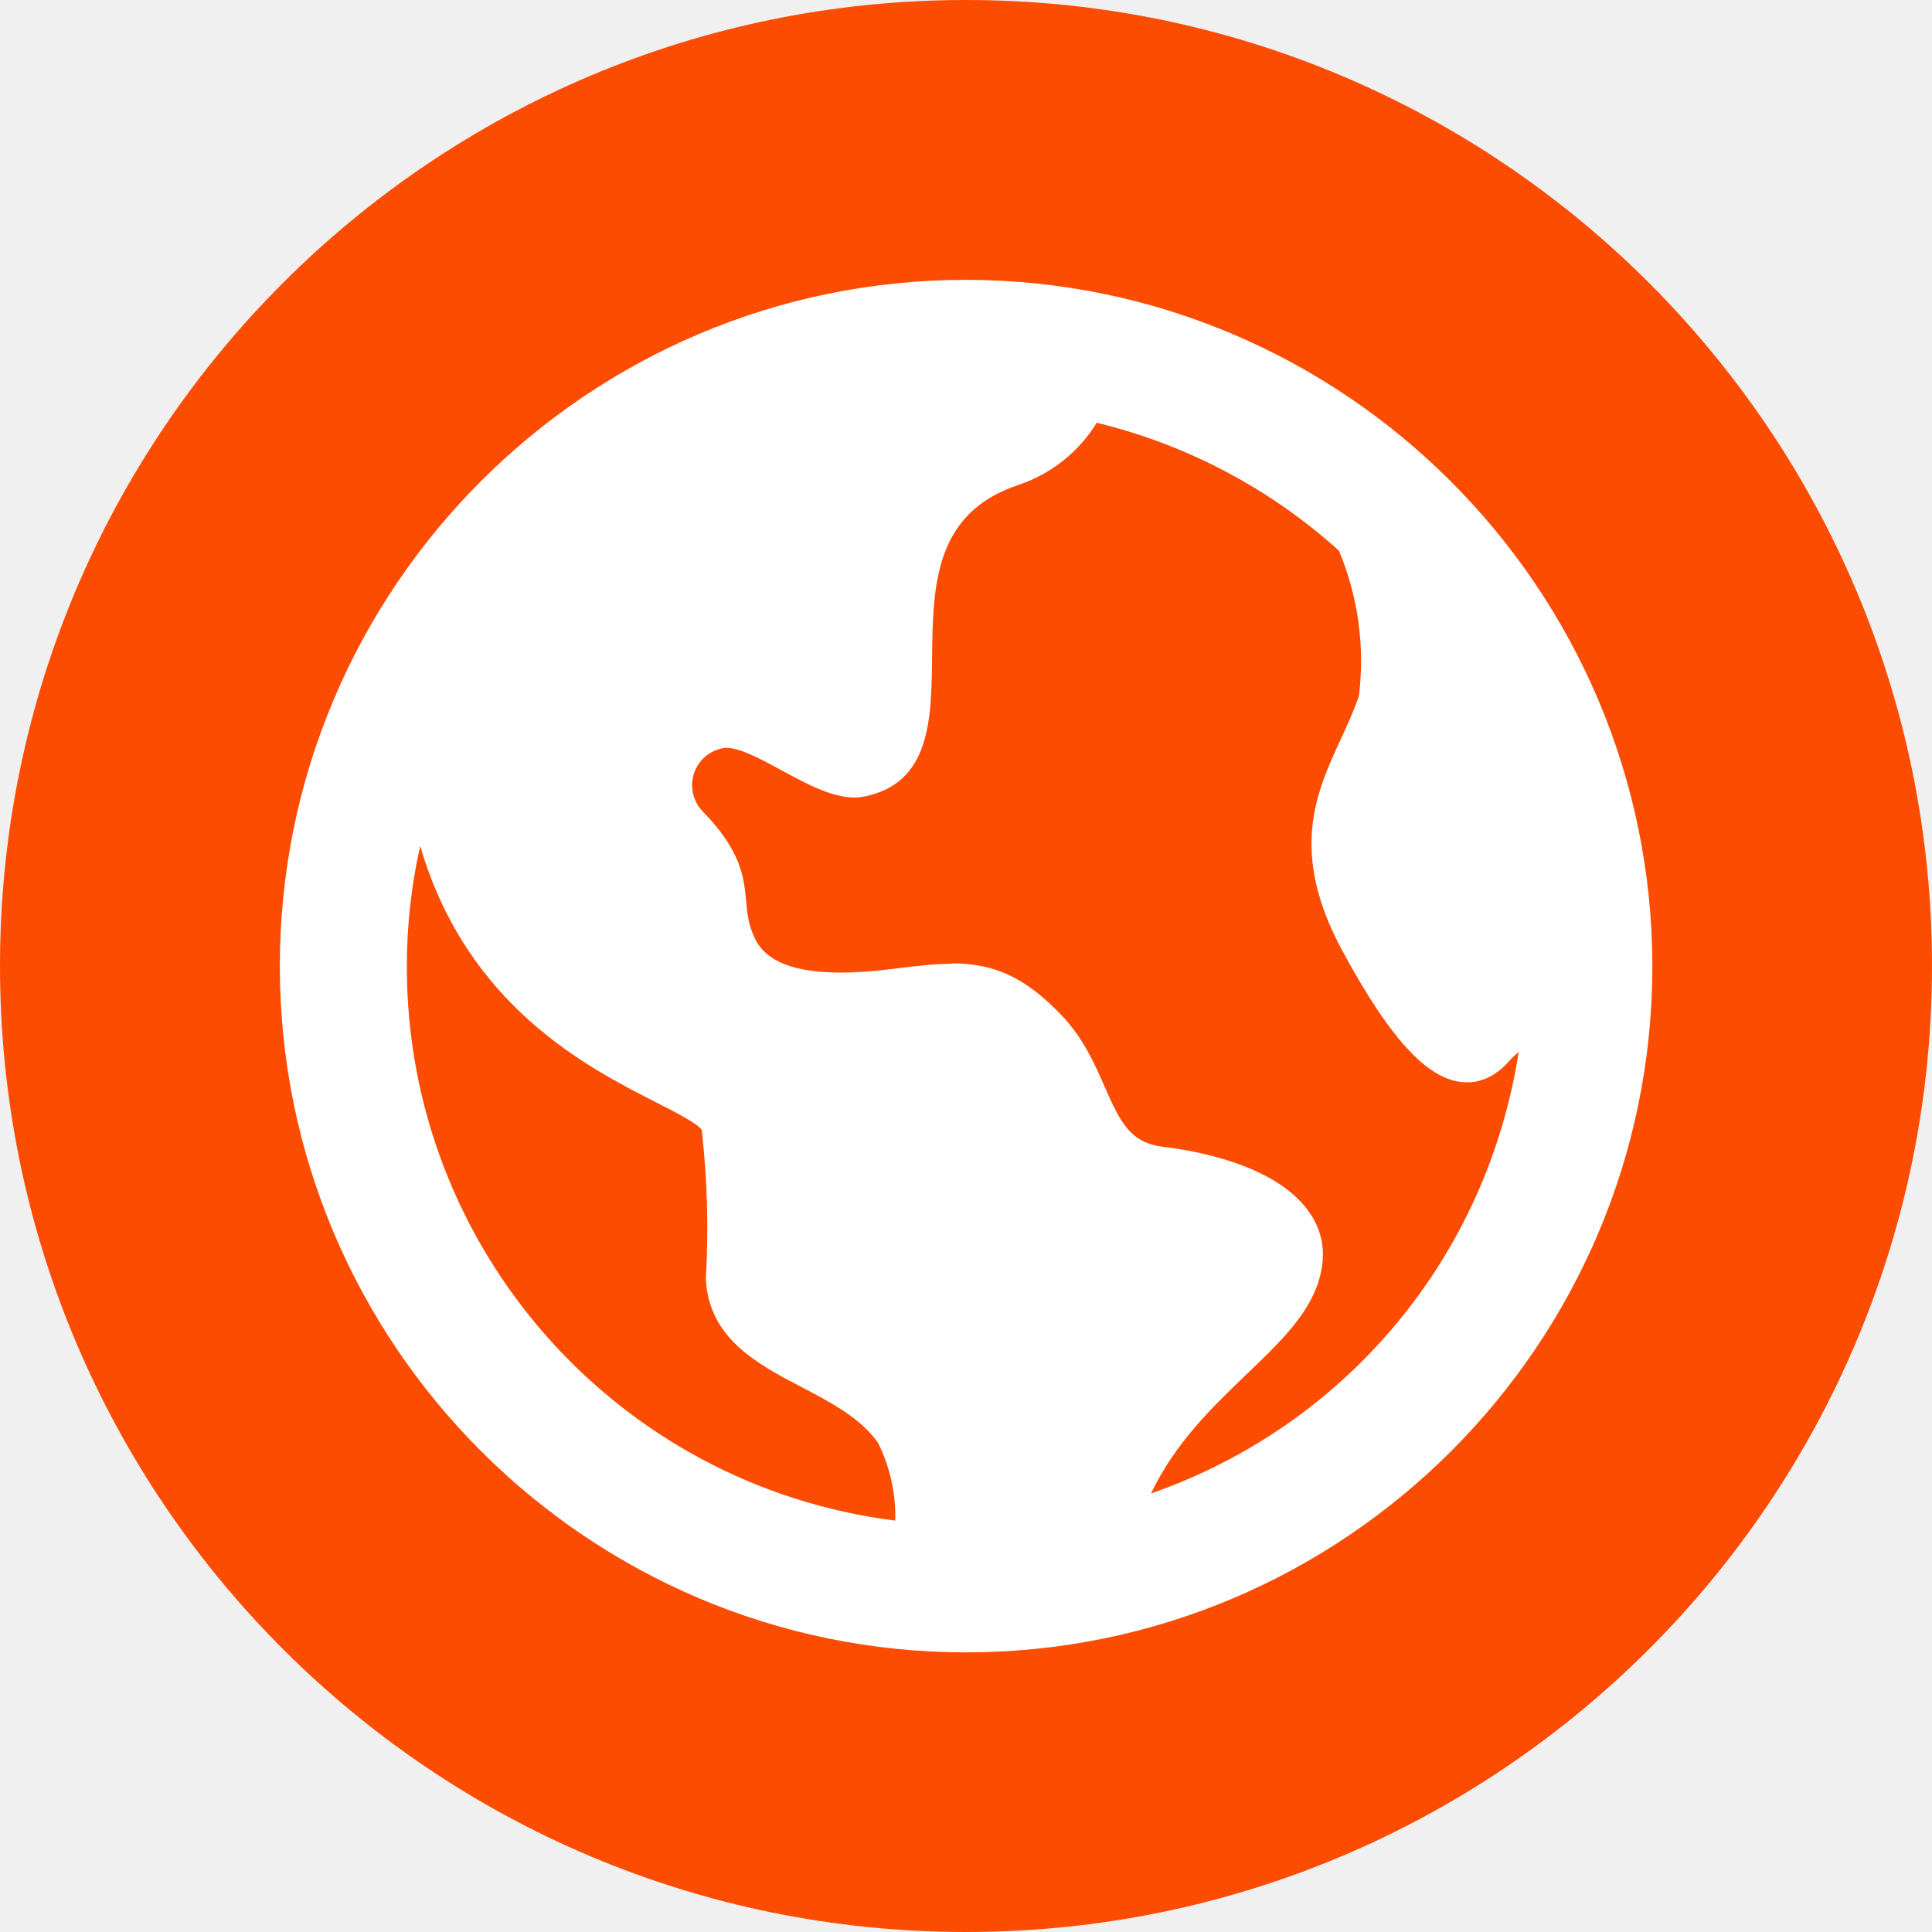
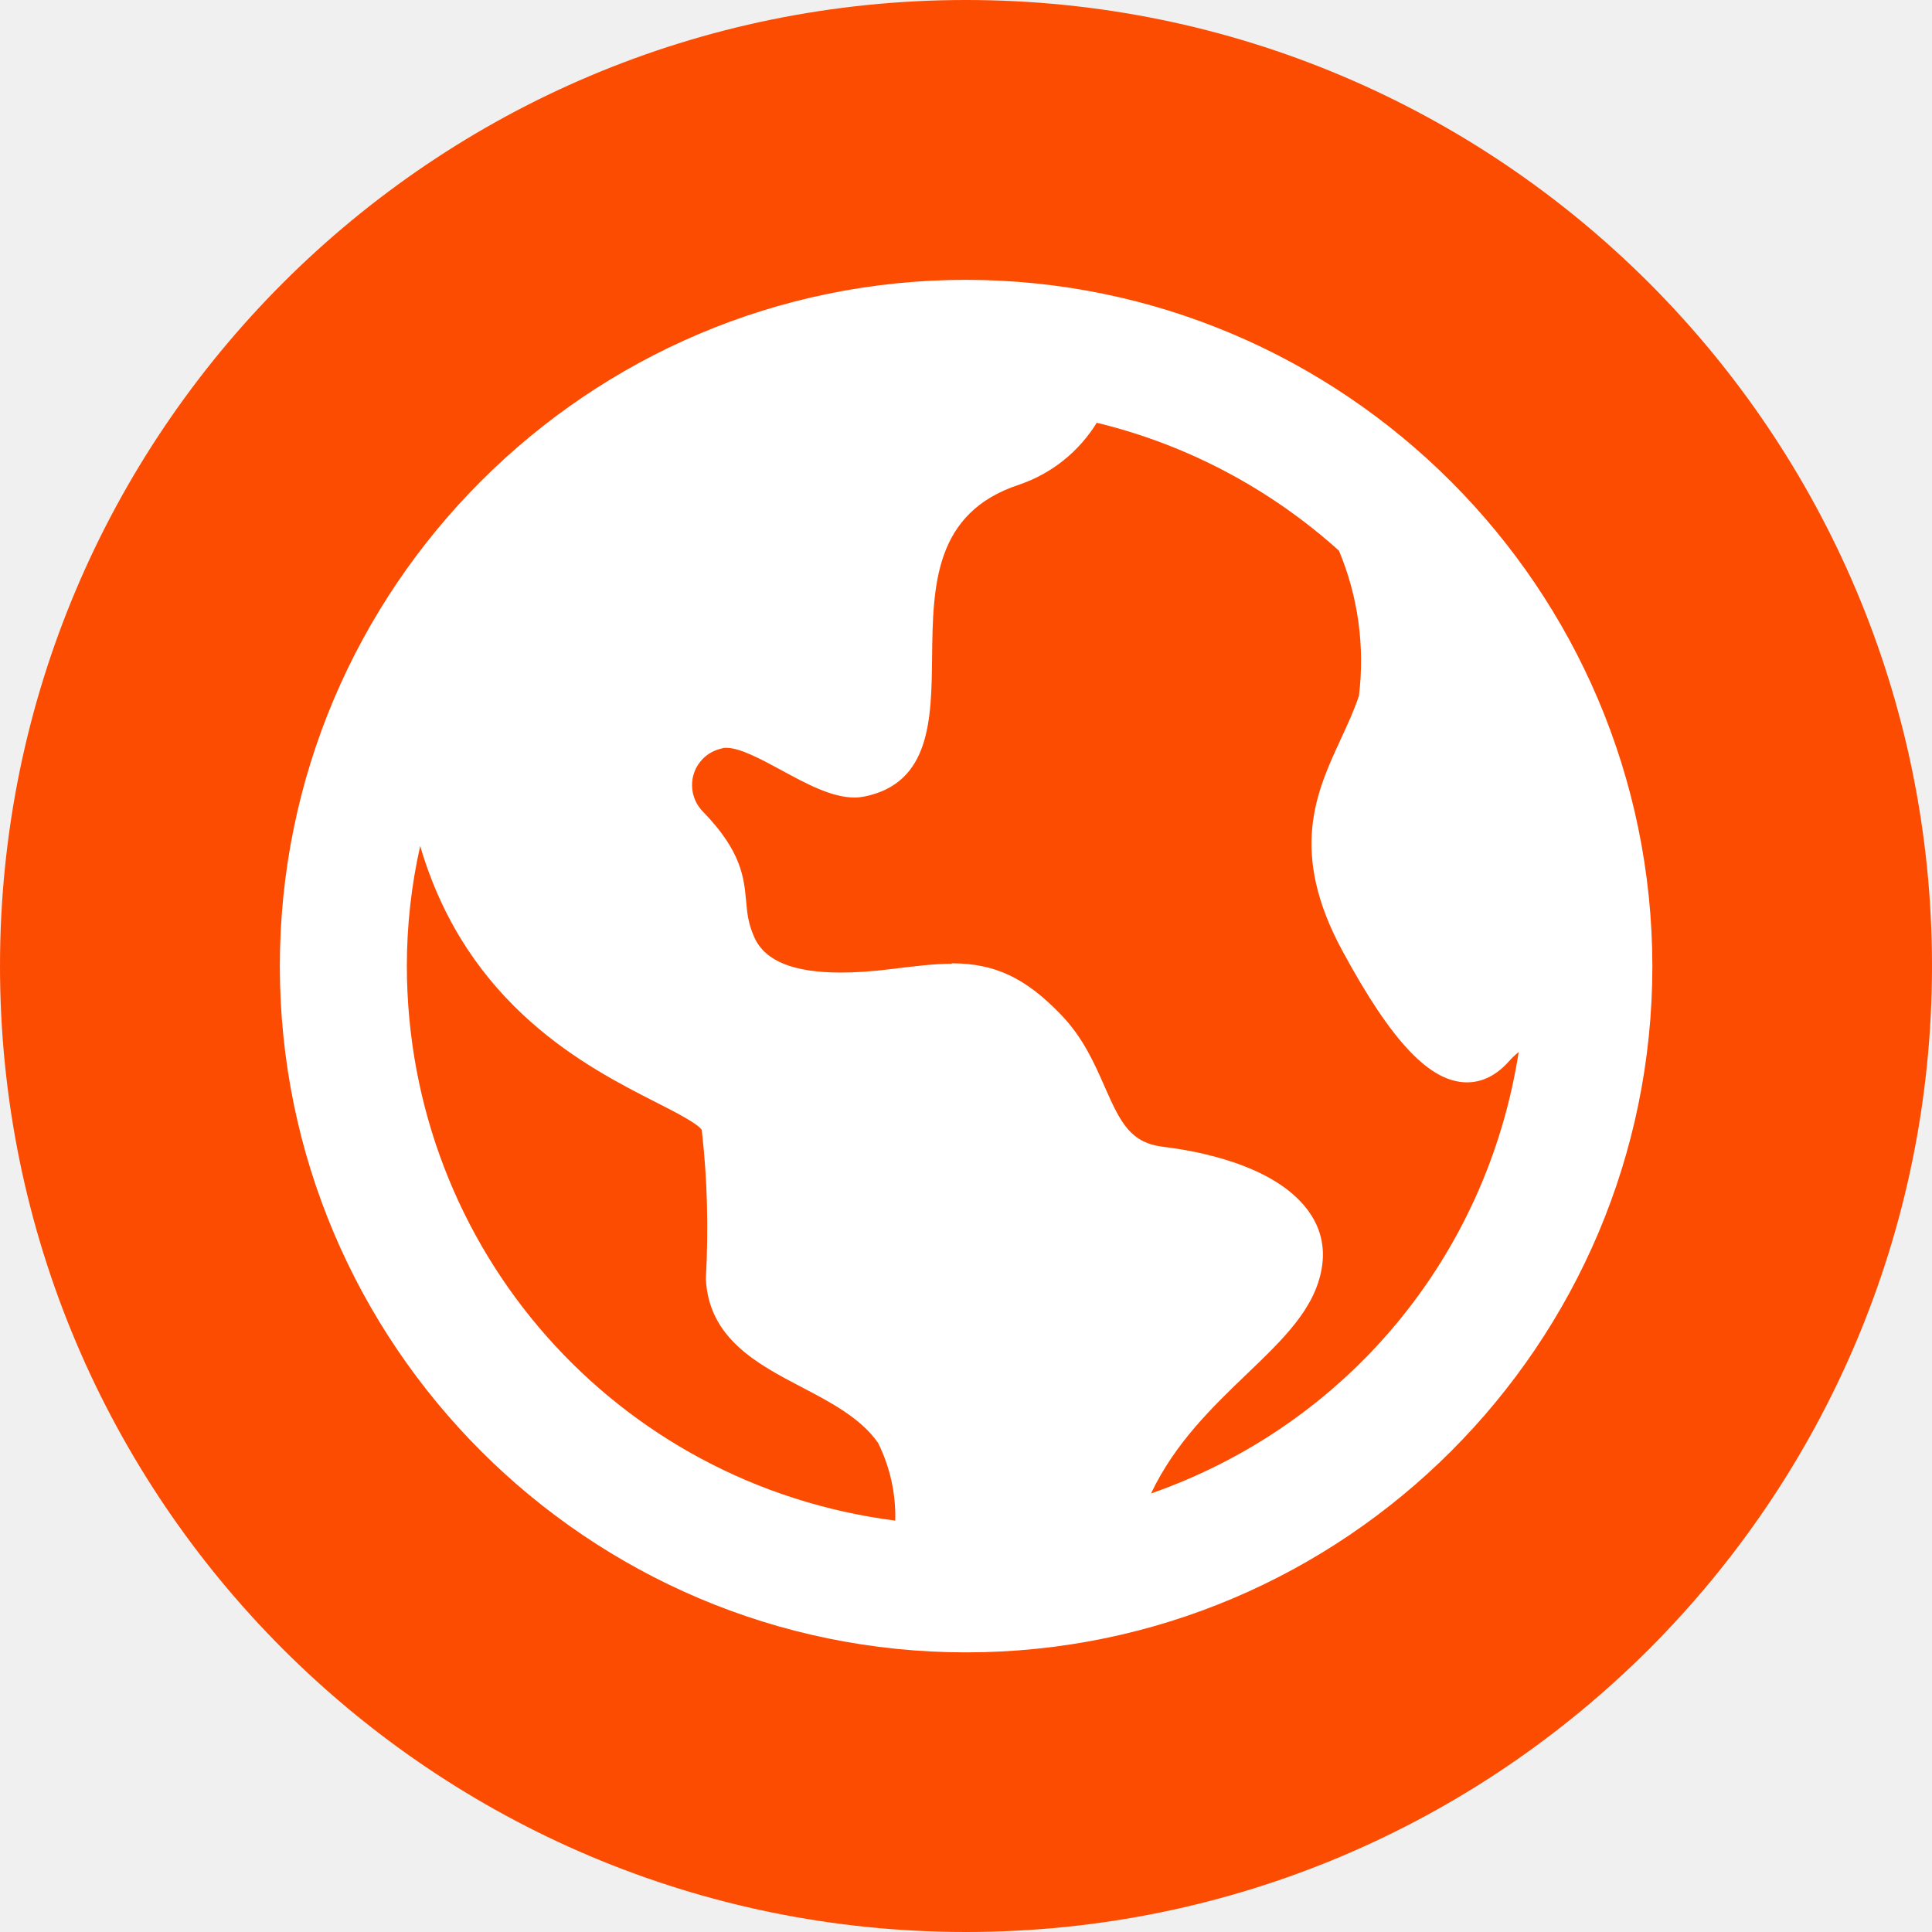
- <svg xmlns="http://www.w3.org/2000/svg" width="72" height="72" fill="none">
-   <g clip-path="url(#a)">
-     <rect width="72" height="72" fill="#FC4C02" rx="36" />
-     <mask id="b" width="72" height="72" x="0" y="0" maskUnits="userSpaceOnUse" style="mask-type:luminance">
-       <path fill="#fff" d="M72 0H0v72h72z" />
+ <svg xmlns="http://www.w3.org/2000/svg" width="72" height="72" viewBox="0 0 72 72" fill="none">
+   <g clip-path="url(#clip0_5308_5847)">
+     <rect width="72" height="72" rx="36" fill="#FC4C02" />
+     <mask id="mask0_5308_5847" style="mask-type:luminance" maskUnits="userSpaceOnUse" x="0" y="0" width="72" height="72">
+       <path d="M72 0L0 0L0 72H72V0Z" fill="white" />
    </mask>
-     <g mask="url(#b)">
-       <path fill="#fff" d="M36.004 61.579c-14.103 0-25.575-11.472-25.575-25.575S21.9 10.429 36.004 10.429c14.087.016 25.559 11.488 25.575 25.575 0 14.103-11.472 25.575-25.575 25.575M15.659 31.527a20.4 20.4 0 0 0-.497 4.477 20.8 20.8 0 0 0 18.202 20.665 6.16 6.16 0 0 0-.641-2.896c-.642-.923-1.757-1.508-2.848-2.078-1.62-.85-3.466-1.805-3.57-4.035a32.7 32.7 0 0 0-.153-5.551c-.144-.233-1.002-.674-1.7-1.027-2.551-1.3-7.044-3.578-8.793-9.555M35.466 35.9c1.605 0 2.752.537 4.084 1.925.818.85 1.243 1.82 1.62 2.68.602 1.371.97 2.093 2.206 2.237 1.188.145 4.084.65 5.351 2.343.49.65.666 1.388.53 2.182-.257 1.508-1.428 2.631-2.792 3.939-1.26 1.211-2.672 2.56-3.57 4.452 7.292-2.55 12.515-8.824 13.702-16.453a3 3 0 0 0-.37.353c-.456.513-.986.778-1.555.778-1.38 0-2.808-1.508-4.637-4.886-2.014-3.706-.979-5.928-.072-7.894.256-.553.497-1.075.681-1.628a10.65 10.65 0 0 0-.746-5.407 20.8 20.8 0 0 0-9.025-4.766 5.46 5.46 0 0 1-2.88 2.303C34.8 19.1 34.768 21.844 34.736 24.5c-.024 2.302-.056 4.677-2.51 5.182-.13.024-.25.04-.378.04-.85 0-1.797-.513-2.711-1.01-.77-.418-1.557-.843-2.07-.843-.048 0-.096 0-.137.016q-.454.095-.753.41a1.407 1.407 0 0 0 .04 1.974c1.42 1.467 1.508 2.446 1.588 3.304.04.465.08.858.313 1.372.401.874 1.452 1.3 3.217 1.3.545 0 1.171-.04 1.861-.129.922-.112 1.62-.2 2.278-.2z" />
+     <g mask="url(#mask0_5308_5847)">
+       <path d="M36.004 61.579C21.901 61.579 10.429 50.107 10.429 36.004C10.429 21.901 21.901 10.429 36.004 10.429C50.091 10.445 61.563 21.917 61.579 36.004C61.579 50.107 50.107 61.579 36.004 61.579ZM15.659 31.527C15.33 32.995 15.162 34.487 15.162 36.004C15.178 46.561 22.959 55.337 33.364 56.669C33.389 55.666 33.172 54.68 32.723 53.773C32.081 52.85 30.966 52.265 29.875 51.695C28.254 50.845 26.409 49.89 26.305 47.66C26.409 45.775 26.361 43.922 26.152 42.109C26.008 41.876 25.15 41.435 24.452 41.082C21.901 39.782 17.408 37.504 15.659 31.527ZM35.466 35.9C37.071 35.9 38.218 36.437 39.55 37.825C40.368 38.675 40.793 39.646 41.17 40.504C41.772 41.876 42.141 42.598 43.376 42.742C44.563 42.887 47.46 43.392 48.727 45.085C49.217 45.735 49.393 46.473 49.257 47.267C49 48.775 47.829 49.898 46.465 51.206C45.205 52.417 43.793 53.765 42.895 55.658C50.187 53.107 55.41 46.834 56.597 39.205C56.469 39.309 56.34 39.429 56.228 39.558C55.771 40.071 55.241 40.336 54.672 40.336C53.292 40.336 51.864 38.828 50.035 35.45C48.021 31.744 49.056 29.522 49.962 27.556C50.219 27.003 50.46 26.481 50.644 25.928C50.869 24.091 50.612 22.221 49.898 20.521C47.331 18.21 44.227 16.566 40.873 15.755C40.207 16.831 39.205 17.641 37.993 18.058C34.8 19.101 34.768 21.844 34.736 24.5C34.712 26.802 34.68 29.177 32.225 29.682C32.097 29.706 31.977 29.722 31.848 29.722C30.998 29.722 30.051 29.209 29.137 28.712C28.366 28.294 27.58 27.869 27.067 27.869C27.019 27.869 26.971 27.869 26.93 27.885C26.626 27.949 26.377 28.086 26.177 28.294C25.92 28.567 25.783 28.912 25.791 29.289C25.799 29.658 25.952 30.011 26.217 30.268C27.637 31.736 27.725 32.715 27.805 33.573C27.845 34.038 27.885 34.431 28.118 34.945C28.519 35.819 29.57 36.244 31.335 36.244C31.88 36.244 32.506 36.204 33.196 36.116C34.118 36.004 34.816 35.916 35.474 35.916L35.466 35.9Z" fill="white" />
    </g>
  </g>
  <defs>
-     <clipPath id="a">
-       <rect width="72" height="72" fill="#fff" rx="36" />
+     <clipPath id="clip0_5308_5847">
+       <rect width="72" height="72" rx="36" fill="white" />
    </clipPath>
  </defs>
</svg>
